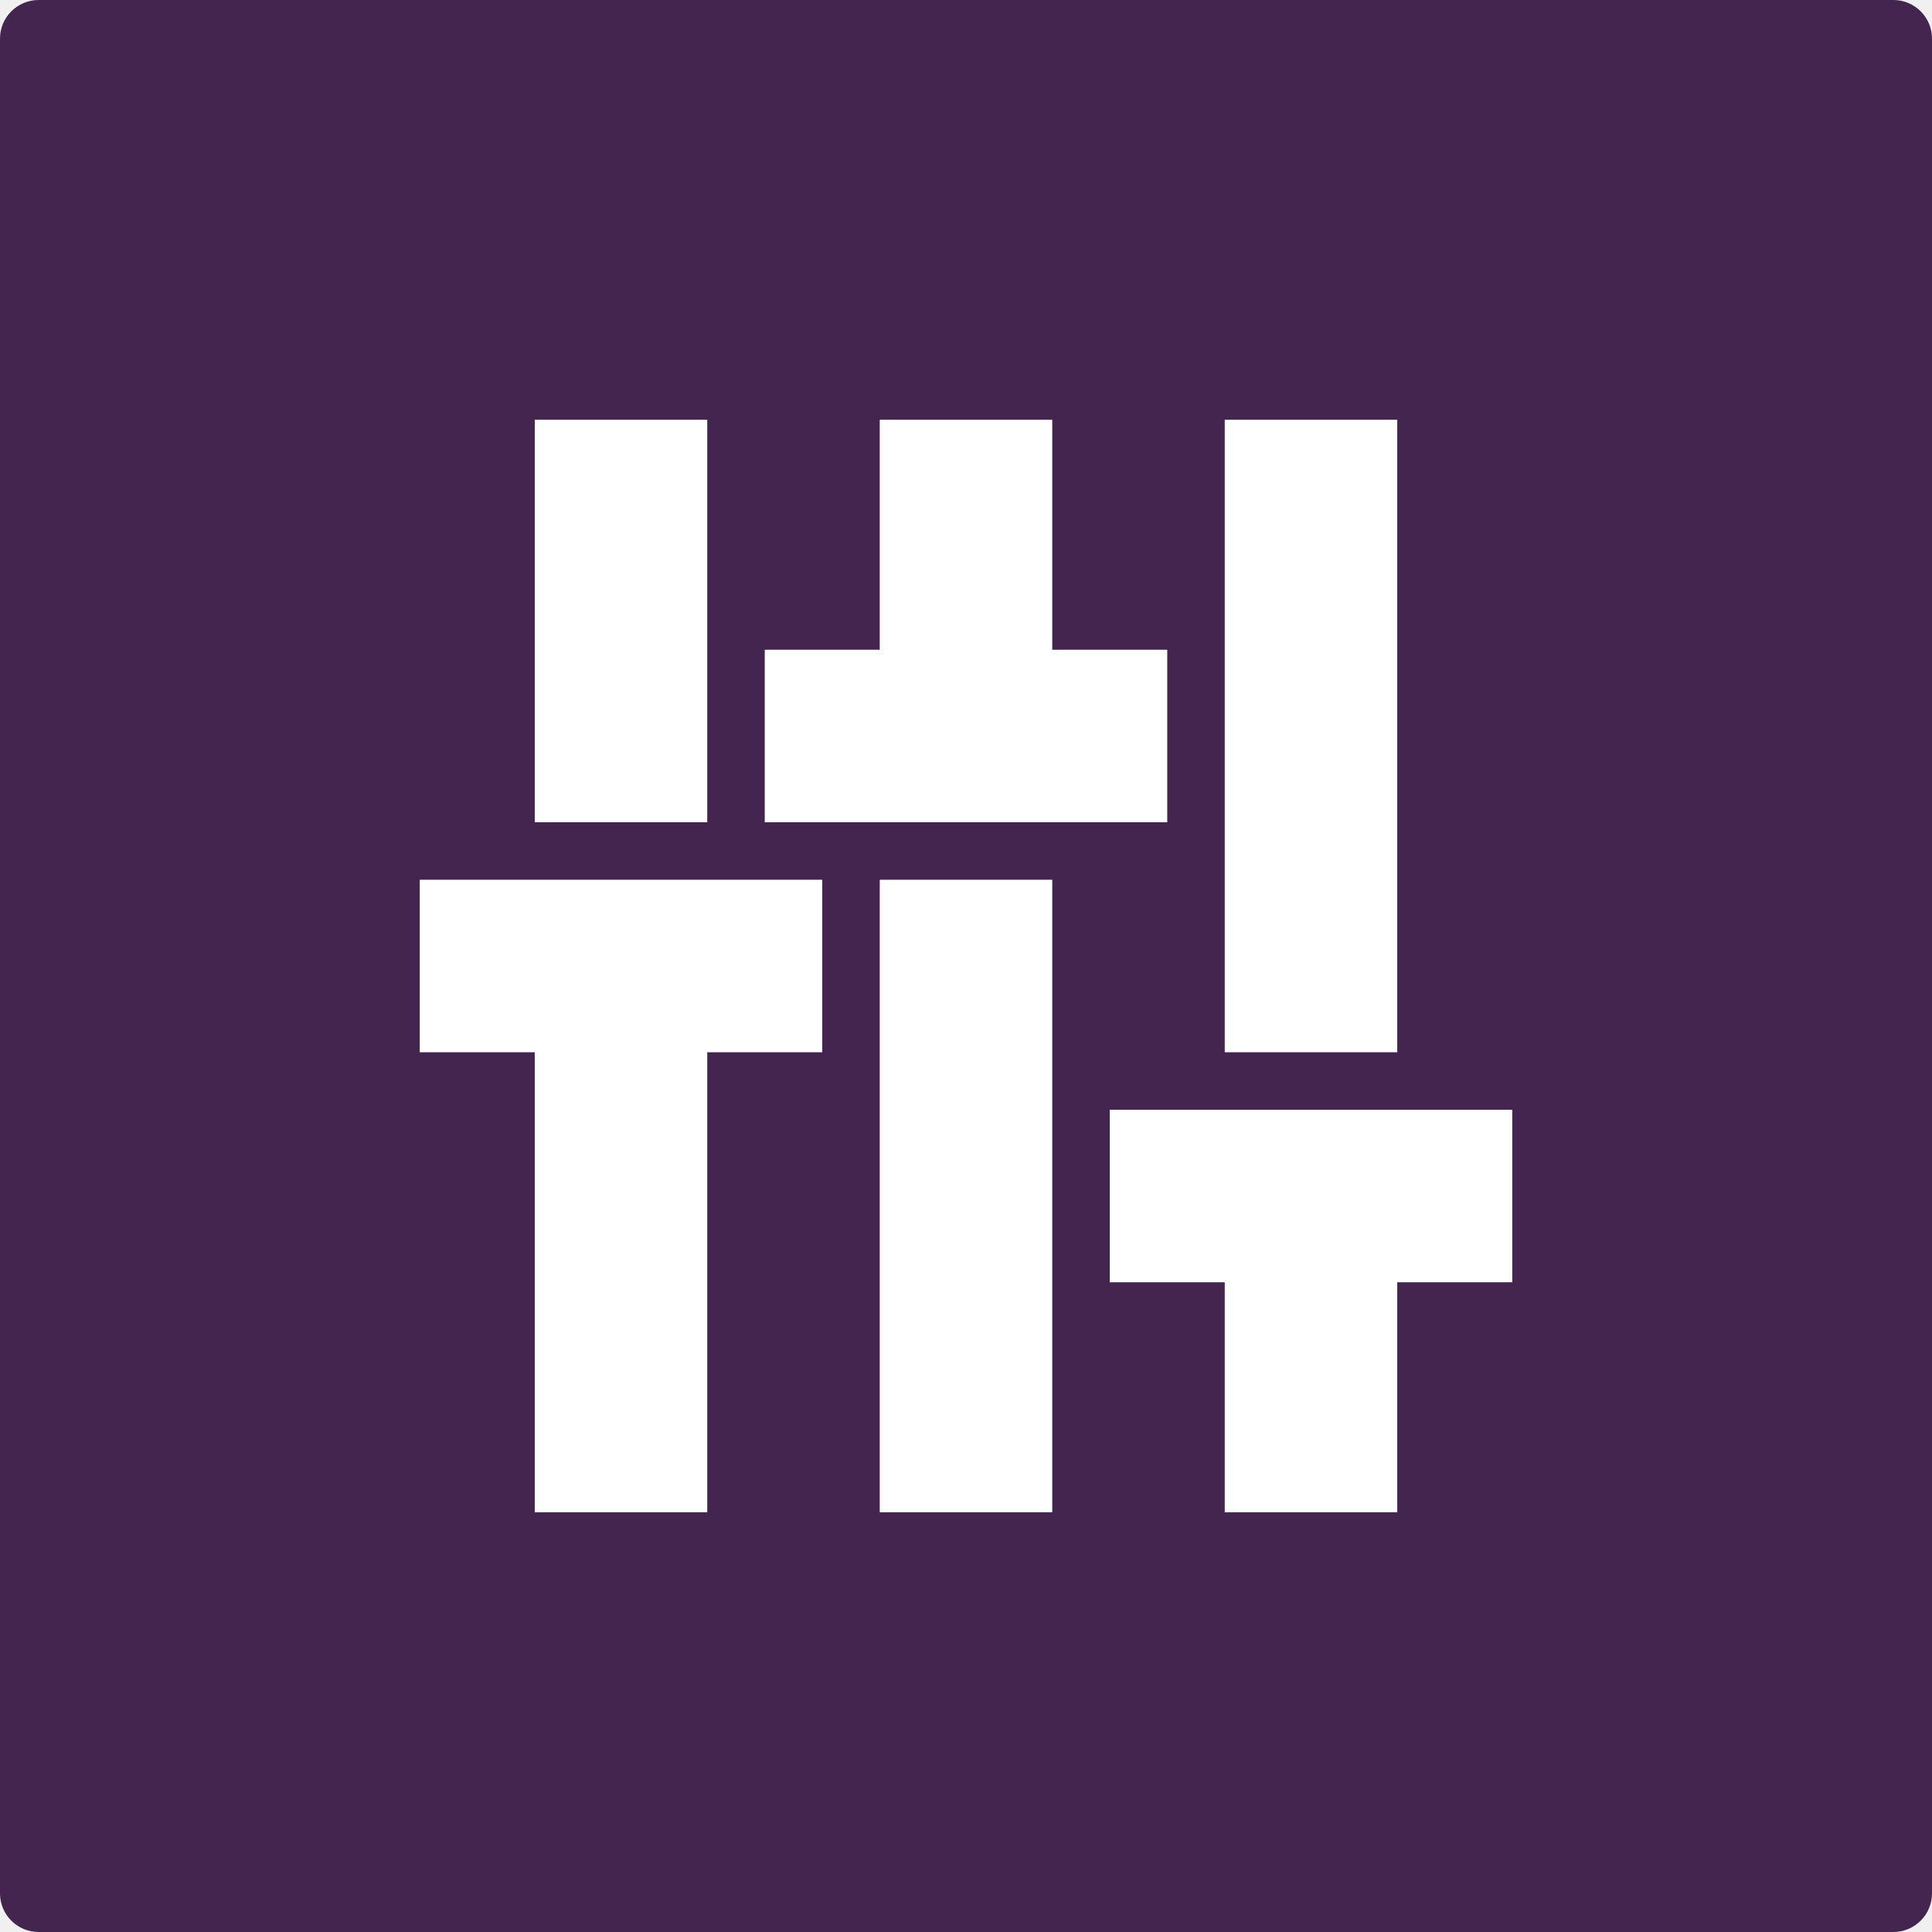
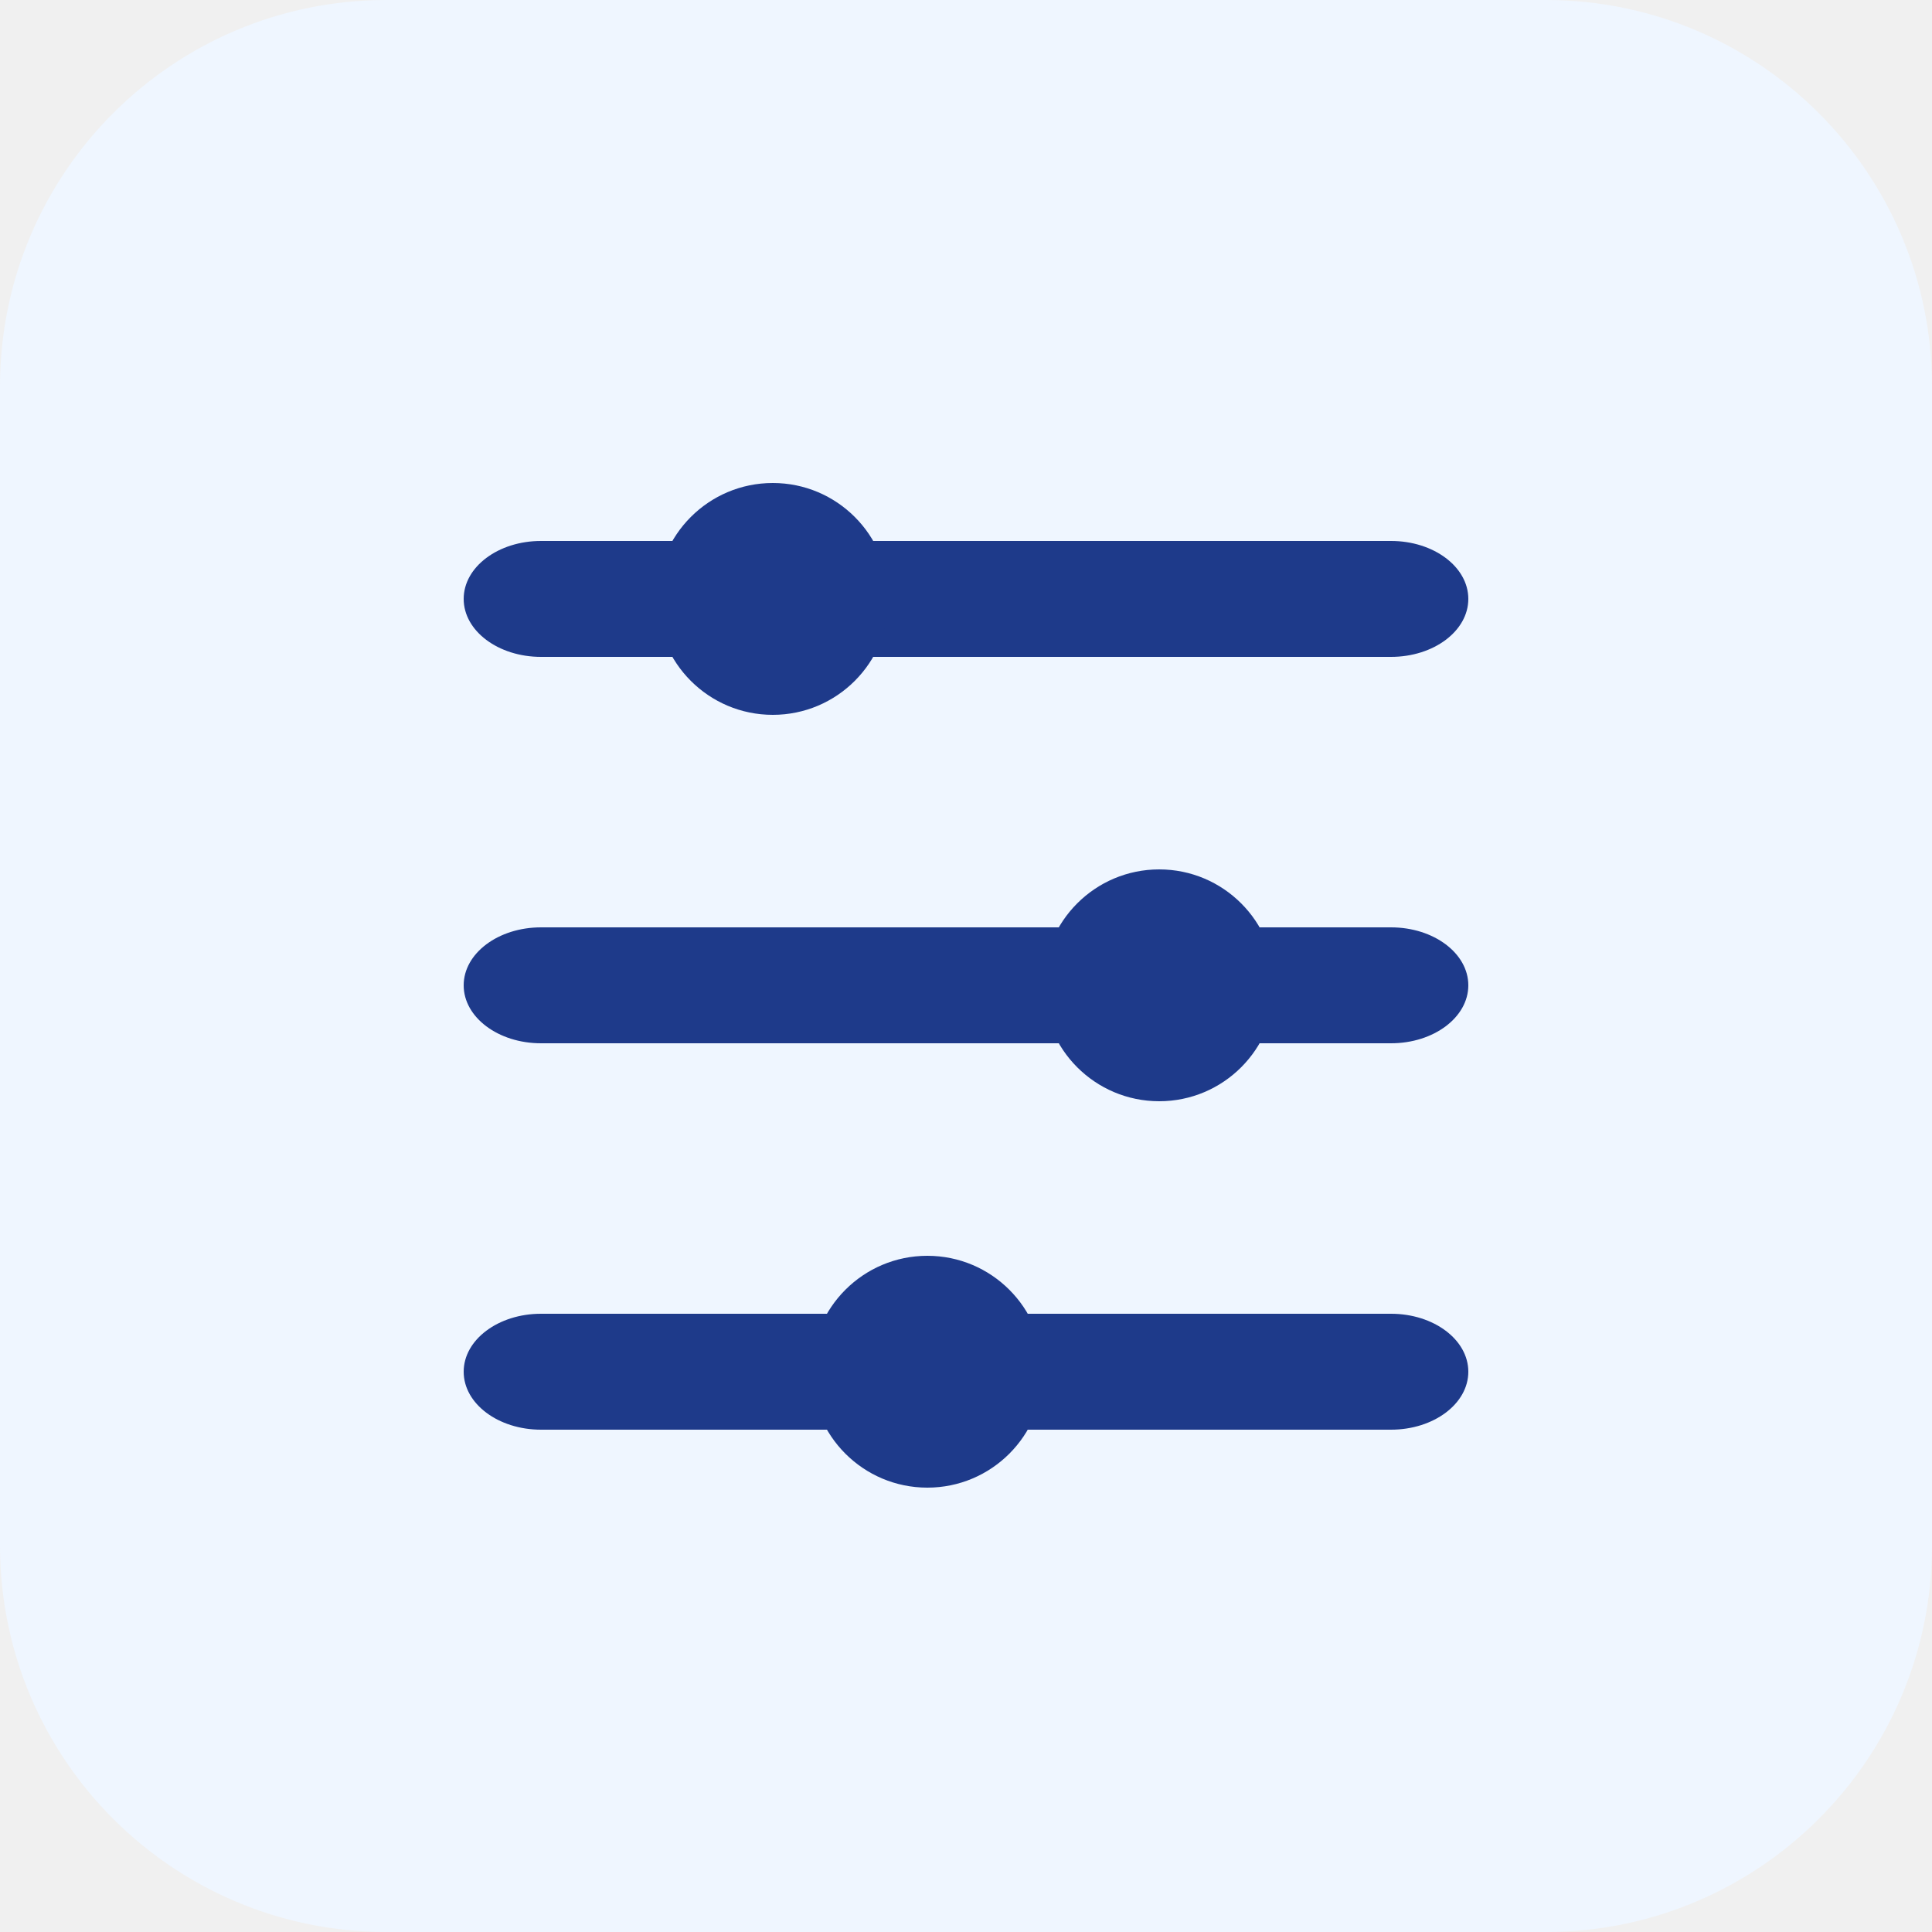
- <svg xmlns="http://www.w3.org/2000/svg" fill="#ffffff" viewBox="-4.8 -4.8 33.60 33.60" stroke="#ffffff">
-   <g id="SVGRepo_bgCarrier" stroke-width="0">
-     <rect x="-4.8" y="-4.8" width="33.60" height="33.60" rx="0.672" fill="#432550" strokewidth="0" />
-   </g>
-   <g id="SVGRepo_tracerCarrier" stroke-linecap="round" stroke-linejoin="round" />
-   <g id="SVGRepo_iconCarrier">
-     <path d="M7 3L5 3L5 9H7L7 3ZM19 3L17 3V13H19V3ZM3 13H5L5 21H7L7 13H9V11H3L3 13ZM15 7H13V3L11 3V7L9 7L9 9L15 9V7ZM11 21H13V11H11L11 21ZM15 15V17L17 17V21H19V17H21V15L15 15Z" />
+ <svg xmlns="http://www.w3.org/2000/svg" viewBox="0 0 50 50">
+   <rect width="50" height="50" rx="10" fill="#EFF6FF" />
+   <g fill="#1E3A8A">
+     <rect x="12" y="14" width="26" height="3" rx="2" />
+     <circle cx="20" cy="15.5" r="3" />
+     <rect x="12" y="24" width="26" height="3" rx="2" />
+     <circle cx="30" cy="25.5" r="3" />
+     <rect x="12" y="34" width="26" height="3" rx="2" />
+     <circle cx="24" cy="35.5" r="3" />
  </g>
</svg>
